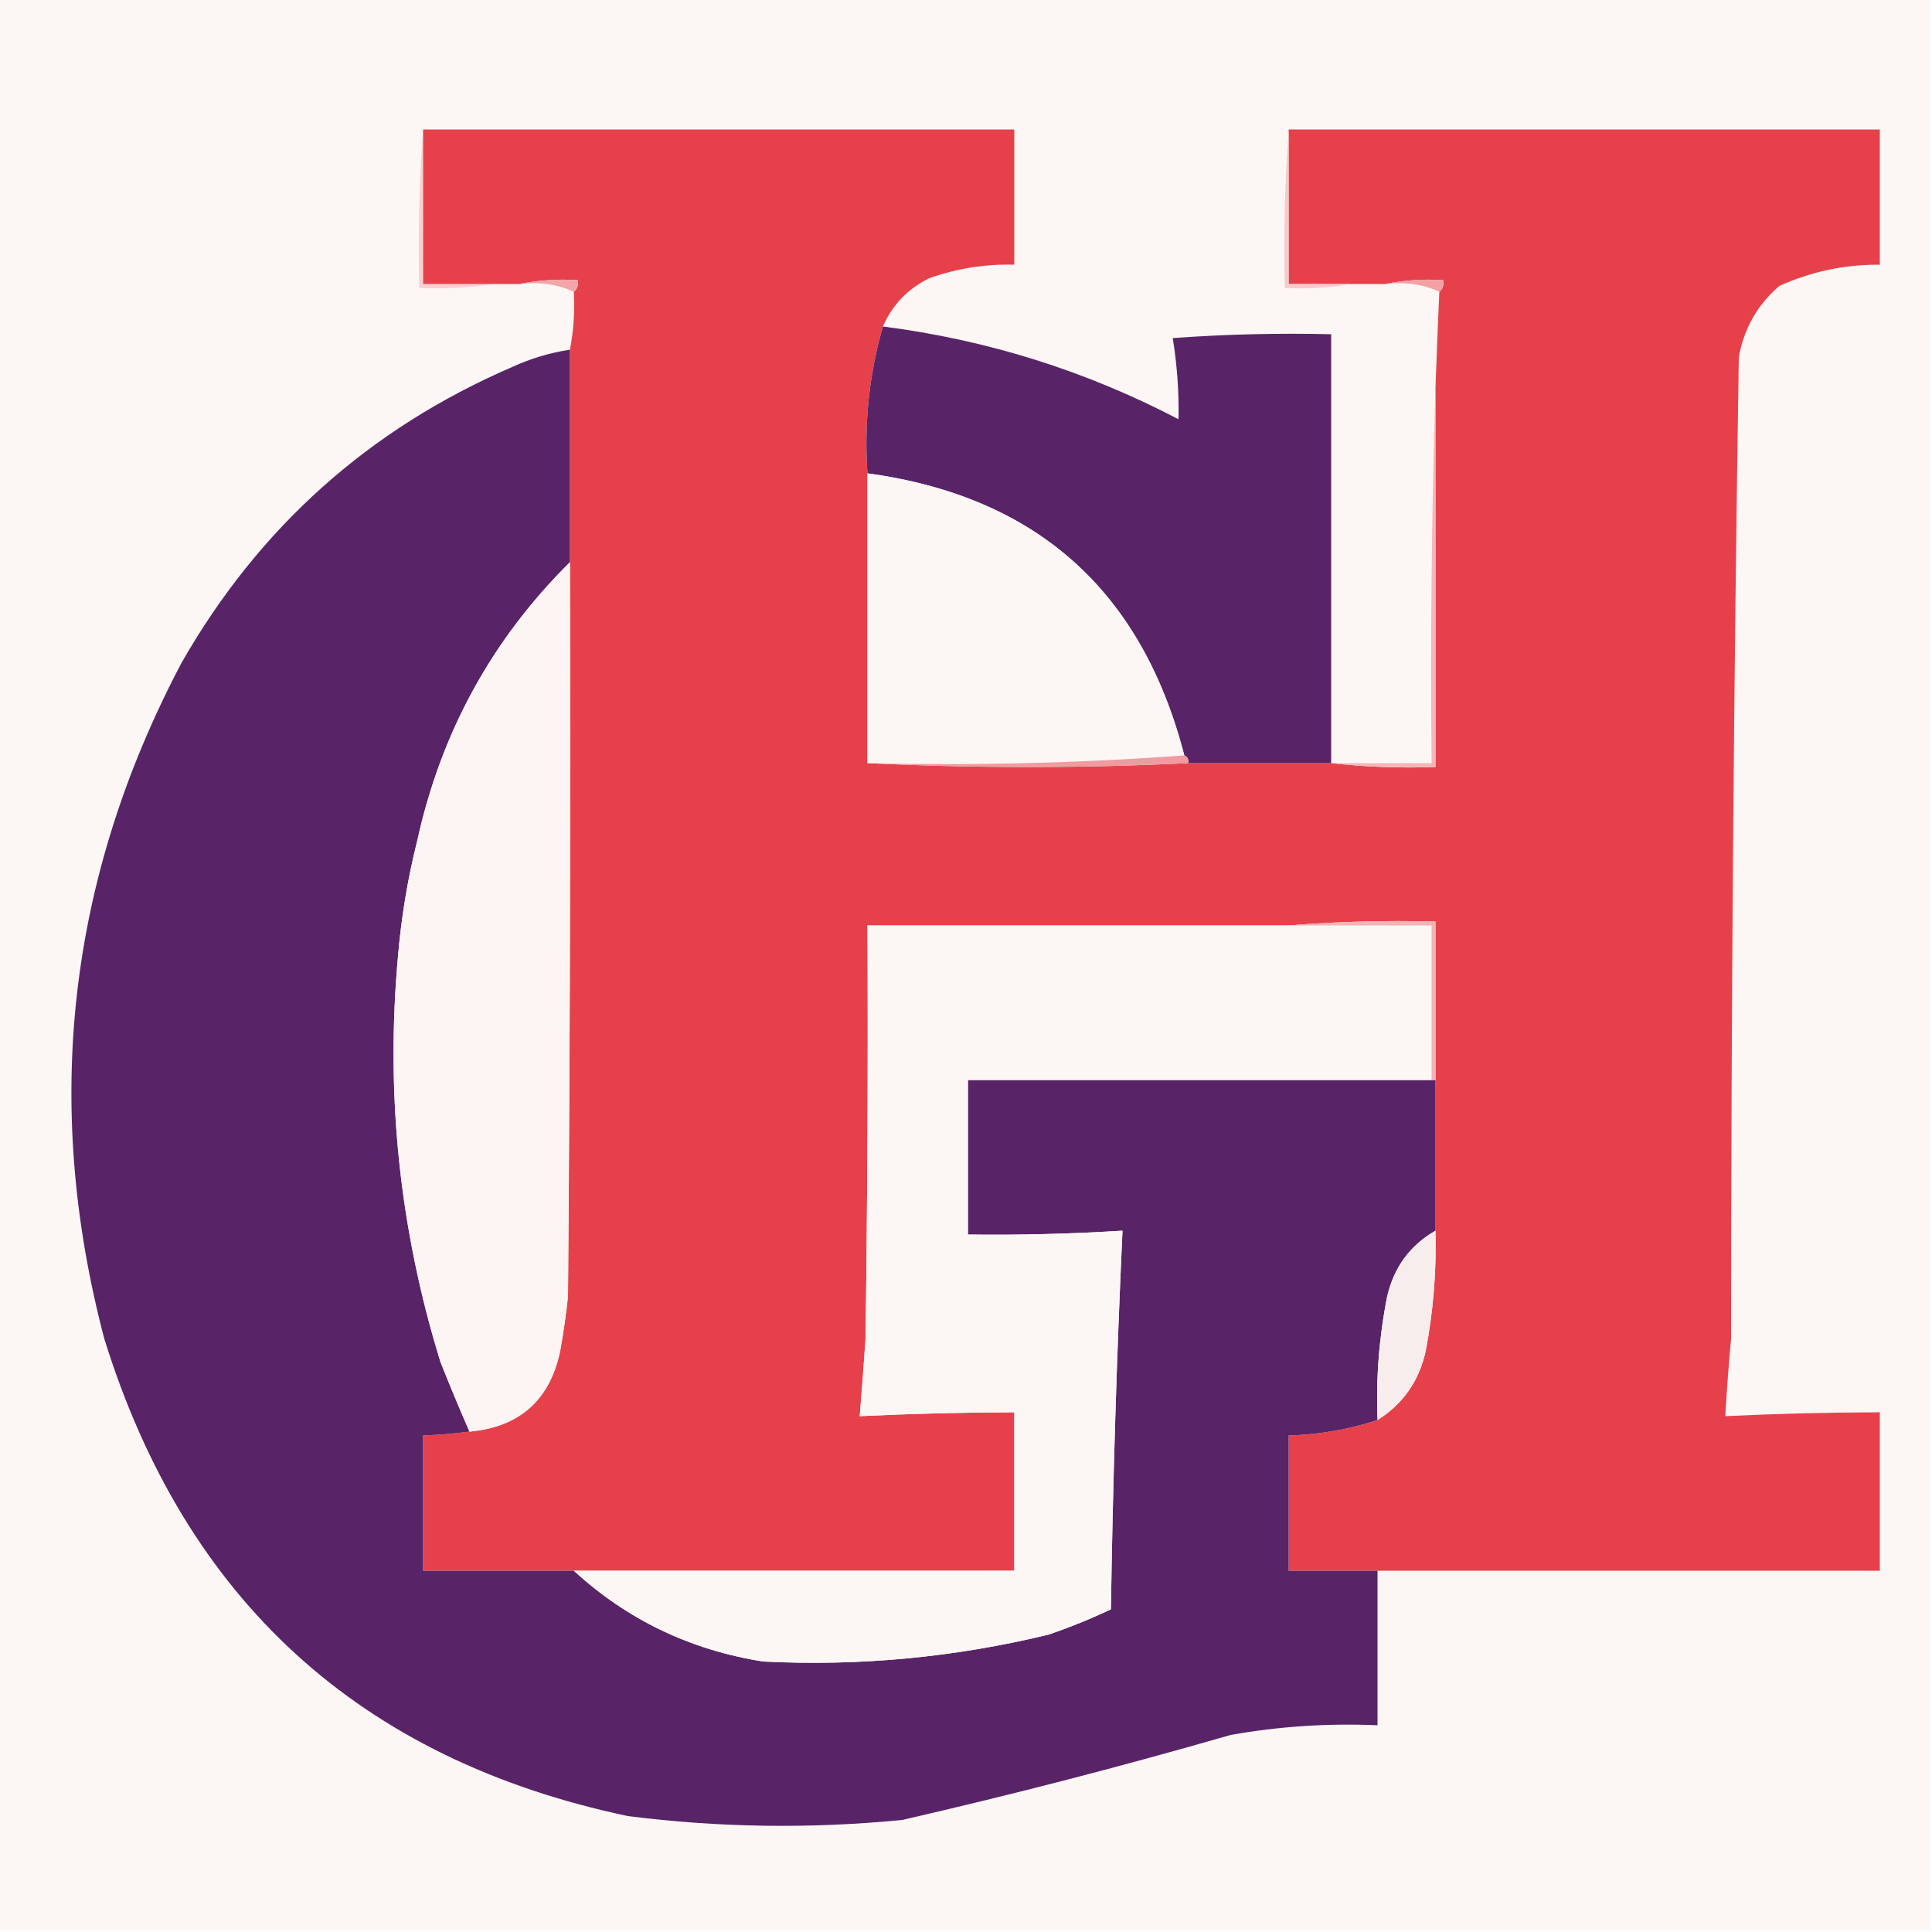
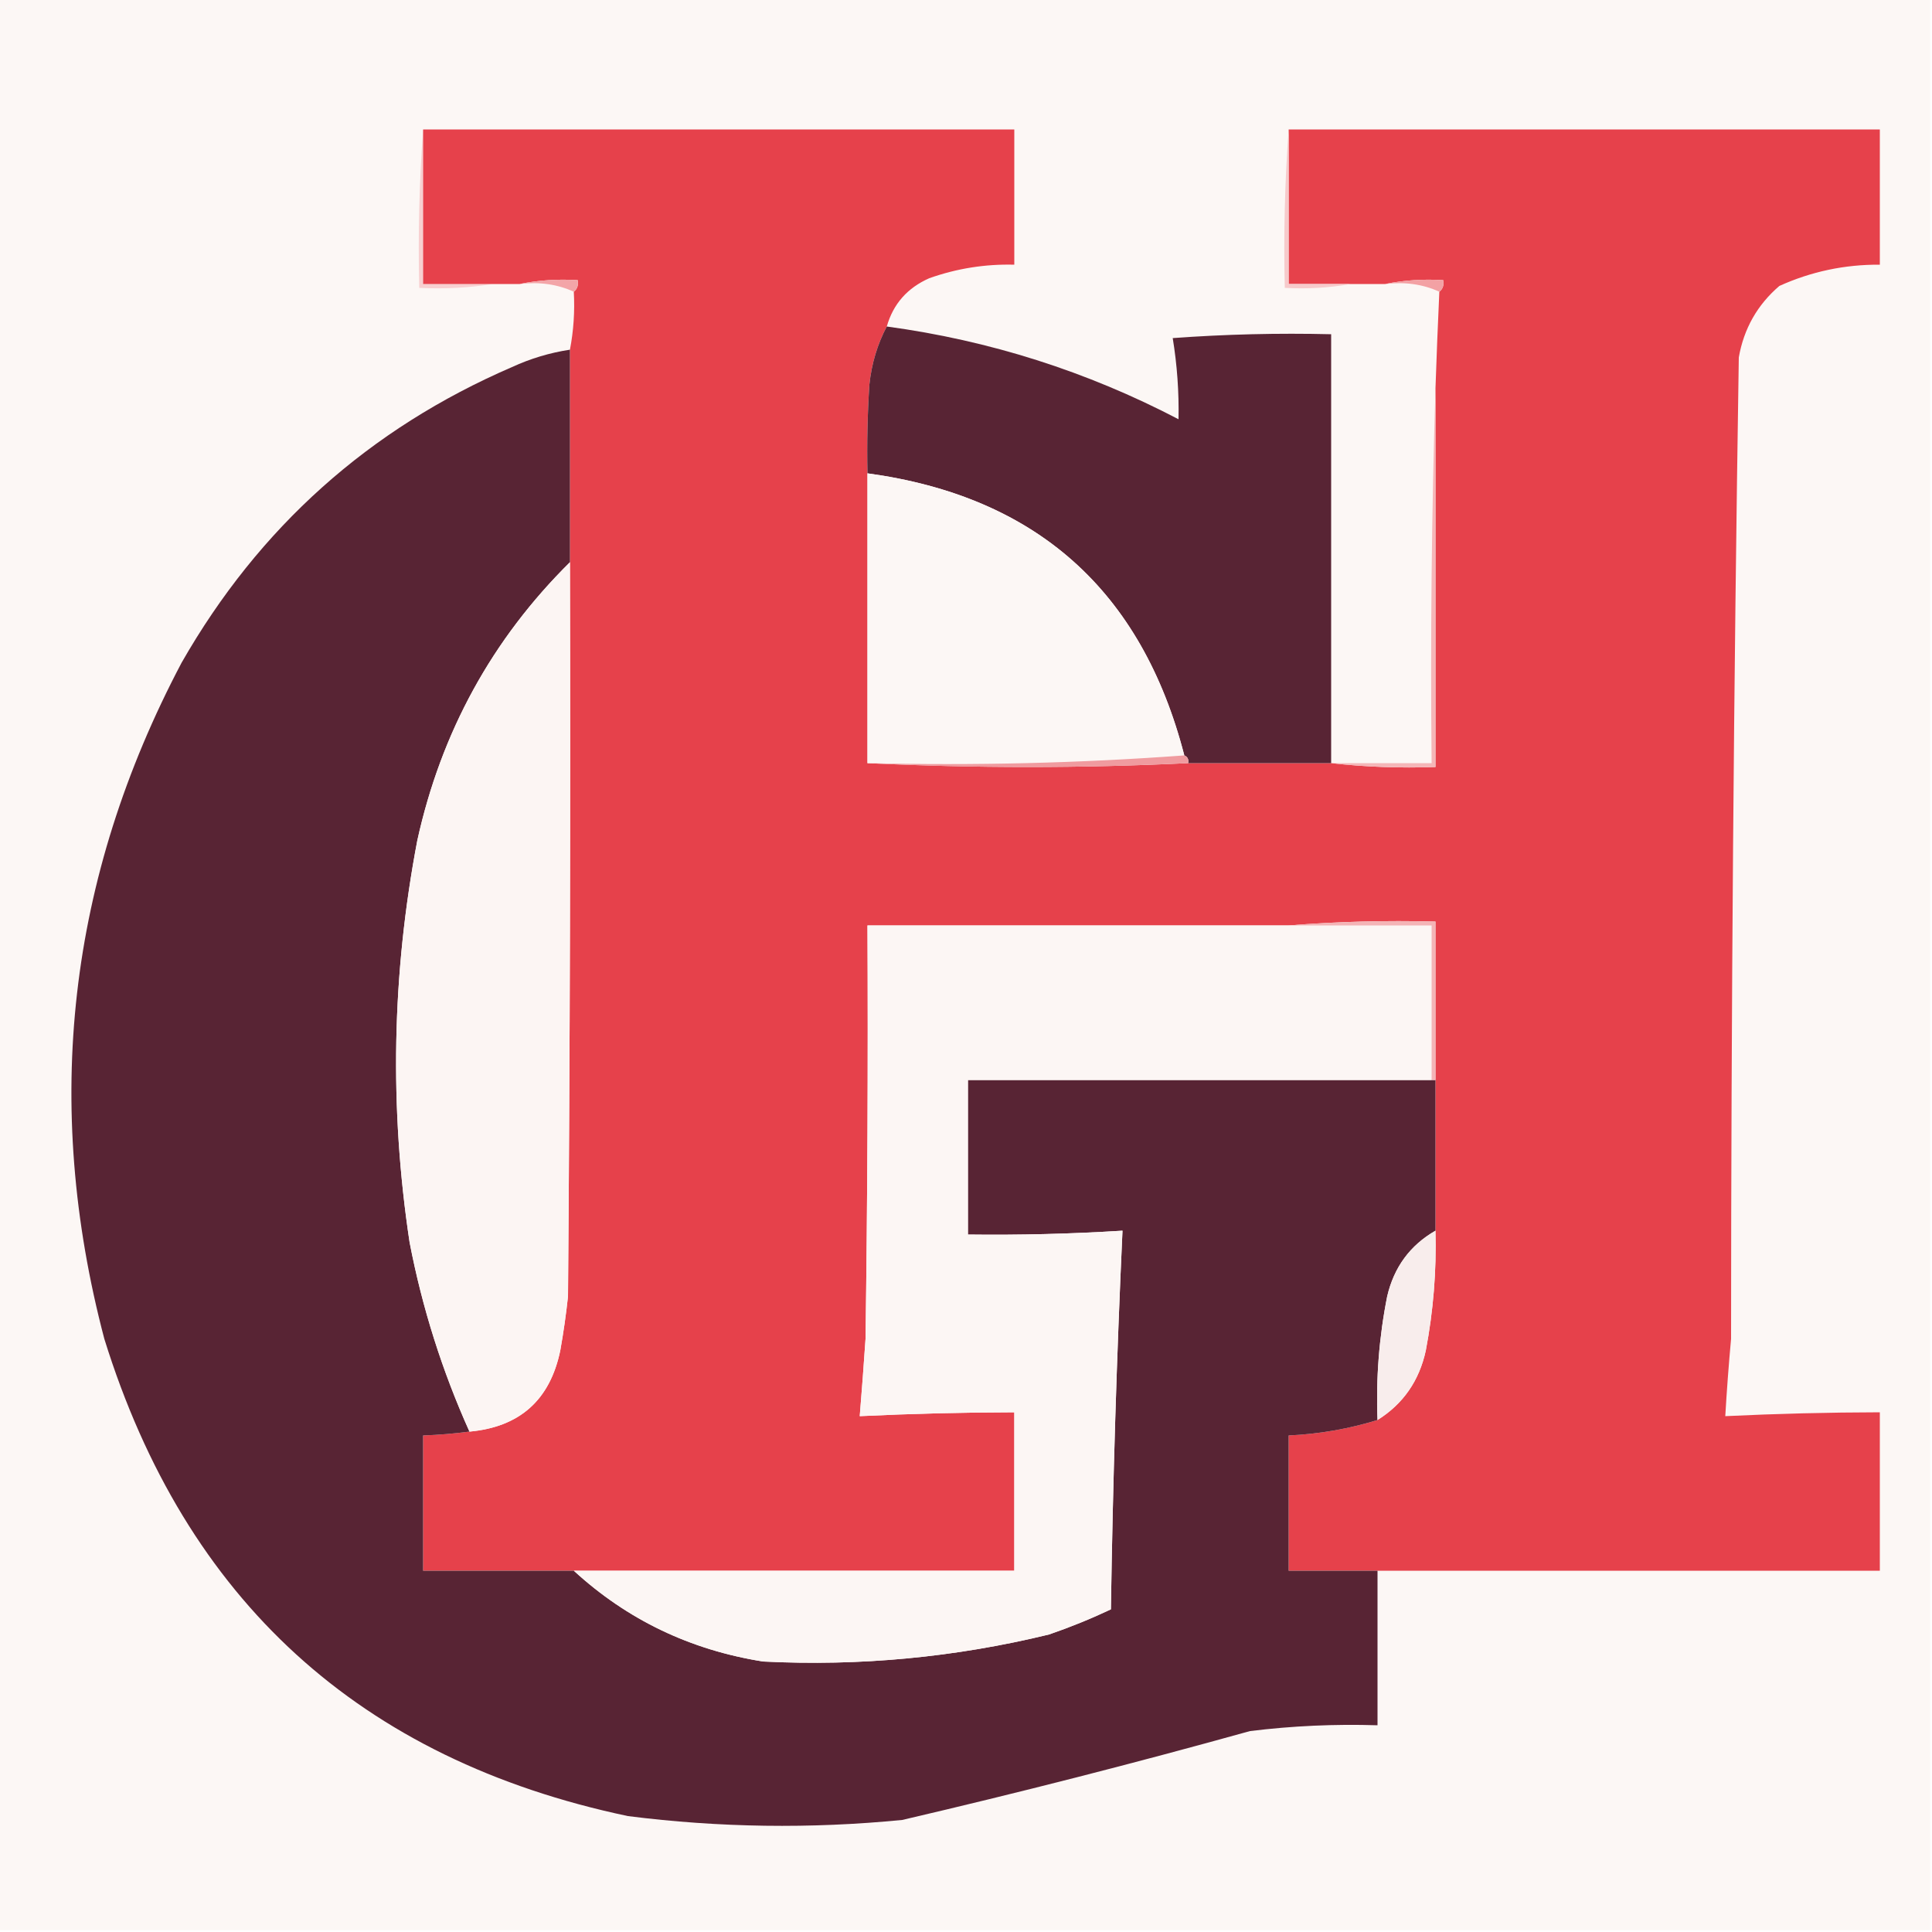
<svg xmlns="http://www.w3.org/2000/svg" version="1.1" width="500px" height="500px" style="shape-rendering:geometricPrecision; text-rendering:geometricPrecision; image-rendering:optimizeQuality; fill-rule:evenodd; clip-rule:evenodd">
  <g>
    <path style="opacity:1" fill="#fcf7f5" d="M -0.5,-0.5 C 166.167,-0.5 332.833,-0.5 499.5,-0.5C 499.5,166.167 499.5,332.833 499.5,499.5C 332.833,499.5 166.167,499.5 -0.5,499.5C -0.5,332.833 -0.5,166.167 -0.5,-0.5 Z" />
  </g>
  <g>
    <path style="opacity:1" fill="#f8d0d1" d="M 109.5,33.5 C 109.5,46.833 109.5,60.167 109.5,73.5C 115.5,73.5 121.5,73.5 127.5,73.5C 121.355,74.49 115.022,74.823 108.5,74.5C 108.171,60.657 108.504,46.99 109.5,33.5 Z" />
  </g>
  <g>
-     <path style="opacity:1" fill="#e6414b" d="M 109.5,33.5 C 160.5,33.5 211.5,33.5 262.5,33.5C 262.5,45.167 262.5,56.833 262.5,68.5C 254.954,68.309 247.621,69.476 240.5,72C 234.949,74.717 230.949,78.883 228.5,84.5C 224.944,96.891 223.611,109.558 224.5,122.5C 224.5,147.5 224.5,172.5 224.5,197.5C 252.167,198.833 279.833,198.833 307.5,197.5C 319.833,197.5 332.167,197.5 344.5,197.5C 353.318,198.493 362.318,198.827 371.5,198.5C 371.5,165.833 371.5,133.167 371.5,100.5C 371.782,92.164 372.116,83.831 372.5,75.5C 373.404,74.791 373.737,73.791 373.5,72.5C 368.305,72.18 363.305,72.513 358.5,73.5C 355.5,73.5 352.5,73.5 349.5,73.5C 344.167,73.5 338.833,73.5 333.5,73.5C 333.5,60.167 333.5,46.833 333.5,33.5C 384.5,33.5 435.5,33.5 486.5,33.5C 486.5,45.167 486.5,56.833 486.5,68.5C 477.423,68.436 468.757,70.269 460.5,74C 454.807,78.881 451.307,85.048 450,92.5C 448.688,177.143 448.022,261.81 448,346.5C 447.389,353.164 446.889,359.83 446.5,366.5C 459.824,365.859 473.157,365.526 486.5,365.5C 486.5,379.167 486.5,392.833 486.5,406.5C 443.167,406.5 399.833,406.5 356.5,406.5C 348.833,406.5 341.167,406.5 333.5,406.5C 333.5,394.833 333.5,383.167 333.5,371.5C 341.379,371.28 349.045,369.946 356.5,367.5C 363.134,363.342 367.301,357.342 369,349.5C 370.946,339.26 371.779,328.926 371.5,318.5C 371.5,305.5 371.5,292.5 371.5,279.5C 371.5,265.833 371.5,252.167 371.5,238.5C 358.656,238.171 345.989,238.505 333.5,239.5C 297.167,239.5 260.833,239.5 224.5,239.5C 224.667,275.168 224.5,310.835 224,346.5C 223.547,353.177 223.047,359.844 222.5,366.5C 235.824,365.859 249.157,365.526 262.5,365.5C 262.5,379.167 262.5,392.833 262.5,406.5C 224.5,406.5 186.5,406.5 148.5,406.5C 135.5,406.5 122.5,406.5 109.5,406.5C 109.5,394.833 109.5,383.167 109.5,371.5C 113.519,371.354 117.519,371.021 121.5,370.5C 134.52,369.314 142.353,362.314 145,349.5C 145.83,344.857 146.497,340.19 147,335.5C 147.5,272.168 147.667,208.834 147.5,145.5C 147.5,127.167 147.5,108.833 147.5,90.5C 148.445,85.595 148.779,80.595 148.5,75.5C 149.404,74.791 149.737,73.791 149.5,72.5C 144.305,72.18 139.305,72.513 134.5,73.5C 132.167,73.5 129.833,73.5 127.5,73.5C 121.5,73.5 115.5,73.5 109.5,73.5C 109.5,60.167 109.5,46.833 109.5,33.5 Z" />
+     <path style="opacity:1" fill="#e6414b" d="M 109.5,33.5 C 160.5,33.5 211.5,33.5 262.5,33.5C 262.5,45.167 262.5,56.833 262.5,68.5C 254.954,68.309 247.621,69.476 240.5,72C 234.819,74.507 231.152,78.674 229.5,84.5C 227.07,89.093 225.57,94.093 225,99.5C 224.5,107.159 224.334,114.826 224.5,122.5C 224.5,147.5 224.5,172.5 224.5,197.5C 252.167,198.833 279.833,198.833 307.5,197.5C 319.833,197.5 332.167,197.5 344.5,197.5C 353.318,198.493 362.318,198.827 371.5,198.5C 371.5,165.833 371.5,133.167 371.5,100.5C 371.782,92.164 372.116,83.831 372.5,75.5C 373.404,74.791 373.737,73.791 373.5,72.5C 368.305,72.18 363.305,72.513 358.5,73.5C 355.5,73.5 352.5,73.5 349.5,73.5C 344.167,73.5 338.833,73.5 333.5,73.5C 333.5,60.167 333.5,46.833 333.5,33.5C 384.5,33.5 435.5,33.5 486.5,33.5C 486.5,45.167 486.5,56.833 486.5,68.5C 477.423,68.436 468.757,70.269 460.5,74C 454.807,78.881 451.307,85.048 450,92.5C 448.688,177.143 448.022,261.81 448,346.5C 447.389,353.164 446.889,359.83 446.5,366.5C 459.824,365.859 473.157,365.526 486.5,365.5C 486.5,379.167 486.5,392.833 486.5,406.5C 443.167,406.5 399.833,406.5 356.5,406.5C 348.833,406.5 341.167,406.5 333.5,406.5C 333.5,394.833 333.5,383.167 333.5,371.5C 341.351,371.136 349.017,369.803 356.5,367.5C 363.134,363.342 367.301,357.342 369,349.5C 370.946,339.26 371.779,328.926 371.5,318.5C 371.5,305.5 371.5,292.5 371.5,279.5C 371.5,265.833 371.5,252.167 371.5,238.5C 358.656,238.171 345.989,238.505 333.5,239.5C 297.167,239.5 260.833,239.5 224.5,239.5C 224.667,275.168 224.5,310.835 224,346.5C 223.547,353.177 223.047,359.844 222.5,366.5C 235.824,365.859 249.157,365.526 262.5,365.5C 262.5,379.167 262.5,392.833 262.5,406.5C 224.5,406.5 186.5,406.5 148.5,406.5C 135.5,406.5 122.5,406.5 109.5,406.5C 109.5,394.833 109.5,383.167 109.5,371.5C 113.519,371.354 117.519,371.021 121.5,370.5C 134.52,369.314 142.353,362.314 145,349.5C 145.83,344.857 146.497,340.19 147,335.5C 147.5,272.168 147.667,208.834 147.5,145.5C 147.5,127.167 147.5,108.833 147.5,90.5C 148.445,85.595 148.779,80.595 148.5,75.5C 149.404,74.791 149.737,73.791 149.5,72.5C 144.305,72.18 139.305,72.513 134.5,73.5C 132.167,73.5 129.833,73.5 127.5,73.5C 121.5,73.5 115.5,73.5 109.5,73.5C 109.5,60.167 109.5,46.833 109.5,33.5 Z" />
  </g>
  <g>
    <path style="opacity:1" fill="#f7cacb" d="M 333.5,33.5 C 333.5,46.833 333.5,60.167 333.5,73.5C 338.833,73.5 344.167,73.5 349.5,73.5C 344.025,74.489 338.358,74.822 332.5,74.5C 332.171,60.657 332.504,46.99 333.5,33.5 Z" />
  </g>
  <g>
    <path style="opacity:1" fill="#f3a1a4" d="M 358.5,73.5 C 363.305,72.513 368.305,72.18 373.5,72.5C 373.737,73.791 373.404,74.791 372.5,75.5C 368.285,73.564 363.619,72.897 358.5,73.5 Z" />
  </g>
  <g>
    <path style="opacity:1" fill="#f3a5a8" d="M 134.5,73.5 C 139.305,72.513 144.305,72.18 149.5,72.5C 149.737,73.791 149.404,74.791 148.5,75.5C 144.285,73.564 139.619,72.897 134.5,73.5 Z" />
  </g>
  <g>
-     <path style="opacity:1" fill="#582467" d="M 228.5,84.5 C 255.462,87.947 280.962,95.947 305,108.5C 305.138,101.456 304.638,94.456 303.5,87.5C 317.15,86.501 330.817,86.168 344.5,86.5C 344.5,123.5 344.5,160.5 344.5,197.5C 332.167,197.5 319.833,197.5 307.5,197.5C 307.672,196.508 307.338,195.842 306.5,195.5C 295.456,152.785 268.122,128.452 224.5,122.5C 223.611,109.558 224.944,96.891 228.5,84.5 Z" />
+     <path style="opacity:1" fill="#582434" d="M 229.5,84.5 C 256.097,88.106 281.263,96.106 305,108.5C 305.138,101.456 304.638,94.456 303.5,87.5C 317.15,86.501 330.817,86.168 344.5,86.5C 344.5,123.5 344.5,160.5 344.5,197.5C 332.167,197.5 319.833,197.5 307.5,197.5C 307.672,196.508 307.338,195.842 306.5,195.5C 295.457,152.786 268.123,128.453 224.5,122.5C 224.334,114.826 224.5,107.159 225,99.5C 225.57,94.093 227.07,89.093 229.5,84.5 Z" />
  </g>
  <g>
-     <path style="opacity:1" fill="#582467" d="M 147.5,90.5 C 147.5,108.833 147.5,127.167 147.5,145.5C 127.354,165.442 114.187,189.442 108,217.5C 105.518,227.354 103.851,237.354 103,247.5C 99.745,283.284 103.411,318.284 114,352.5C 116.409,358.565 118.909,364.565 121.5,370.5C 117.519,371.021 113.519,371.354 109.5,371.5C 109.5,383.167 109.5,394.833 109.5,406.5C 122.5,406.5 135.5,406.5 148.5,406.5C 162.324,419.184 178.657,427.018 197.5,430C 222.515,431.258 247.181,428.924 271.5,423C 276.954,421.127 282.287,418.96 287.5,416.5C 287.994,383.804 288.994,351.137 290.5,318.5C 277.185,319.333 263.851,319.666 250.5,319.5C 250.5,306.167 250.5,292.833 250.5,279.5C 290.5,279.5 330.5,279.5 370.5,279.5C 370.833,279.5 371.167,279.5 371.5,279.5C 371.5,292.5 371.5,305.5 371.5,318.5C 364.928,322.276 360.761,327.943 359,335.5C 356.905,346.062 356.072,356.728 356.5,367.5C 349.045,369.946 341.379,371.28 333.5,371.5C 333.5,383.167 333.5,394.833 333.5,406.5C 341.167,406.5 348.833,406.5 356.5,406.5C 356.5,419.833 356.5,433.167 356.5,446.5C 343.722,445.942 331.056,446.775 318.5,449C 290.339,457.123 262.006,464.457 233.5,471C 209.787,473.332 186.121,472.998 162.5,470C 93.221,455.391 48.054,414.224 27,346.5C 10.93,285.533 17.596,227.2 47,171.5C 67.018,136.48 95.518,110.98 132.5,95C 137.304,92.787 142.304,91.287 147.5,90.5 Z" />
+     <path style="opacity:1" fill="#582434" d="M 147.5,90.5 C 147.5,108.833 147.5,127.167 147.5,145.5C 127.354,165.442 114.187,189.442 108,217.5C 101.416,252.015 100.75,286.682 106,321.5C 109.265,338.46 114.432,354.794 121.5,370.5C 117.519,371.021 113.519,371.354 109.5,371.5C 109.5,383.167 109.5,394.833 109.5,406.5C 122.5,406.5 135.5,406.5 148.5,406.5C 162.321,419.184 178.654,427.017 197.5,430C 222.515,431.258 247.181,428.924 271.5,423C 276.954,421.127 282.287,418.96 287.5,416.5C 287.994,383.804 288.994,351.137 290.5,318.5C 277.185,319.333 263.851,319.666 250.5,319.5C 250.5,306.167 250.5,292.833 250.5,279.5C 290.5,279.5 330.5,279.5 370.5,279.5C 370.833,279.5 371.167,279.5 371.5,279.5C 371.5,292.5 371.5,305.5 371.5,318.5C 364.928,322.276 360.761,327.943 359,335.5C 356.905,346.062 356.072,356.728 356.5,367.5C 349.017,369.803 341.351,371.136 333.5,371.5C 333.5,383.167 333.5,394.833 333.5,406.5C 341.167,406.5 348.833,406.5 356.5,406.5C 356.5,419.833 356.5,433.167 356.5,446.5C 345.451,446.15 334.451,446.65 323.5,448C 293.643,456.304 263.643,463.97 233.5,471C 209.787,473.332 186.121,472.998 162.5,470C 93.221,455.391 48.054,414.224 27,346.5C 10.93,285.531 17.596,227.198 47,171.5C 67.018,136.48 95.518,110.98 132.5,95C 137.304,92.787 142.304,91.287 147.5,90.5 Z" />
  </g>
  <g>
    <path style="opacity:1" fill="#f5b6b8" d="M 371.5,100.5 C 371.5,133.167 371.5,165.833 371.5,198.5C 362.318,198.827 353.318,198.493 344.5,197.5C 353.167,197.5 361.833,197.5 370.5,197.5C 370.168,164.996 370.502,132.662 371.5,100.5 Z" />
  </g>
  <g>
-     <path style="opacity:1" fill="#fcf7f5" d="M 224.5,122.5 C 268.122,128.452 295.456,152.785 306.5,195.5C 279.52,197.491 252.187,198.158 224.5,197.5C 224.5,172.5 224.5,147.5 224.5,122.5 Z" />
+     <path style="opacity:1" fill="#fcf7f5" d="M 224.5,122.5 C 268.123,128.453 295.457,152.786 306.5,195.5C 279.52,197.491 252.187,198.158 224.5,197.5C 224.5,172.5 224.5,147.5 224.5,122.5 Z" />
  </g>
  <g>
-     <path style="opacity:1" fill="#fcf5f4" d="M 147.5,145.5 C 147.667,208.834 147.5,272.168 147,335.5C 146.497,340.19 145.83,344.857 145,349.5C 142.353,362.314 134.52,369.314 121.5,370.5C 118.909,364.565 116.409,358.565 114,352.5C 103.411,318.284 99.745,283.284 103,247.5C 103.851,237.354 105.518,227.354 108,217.5C 114.187,189.442 127.354,165.442 147.5,145.5 Z" />
+     <path style="opacity:1" fill="#fcf5f3" d="M 147.5,145.5 C 147.667,208.834 147.5,272.168 147,335.5C 146.497,340.19 145.83,344.857 145,349.5C 142.353,362.314 134.52,369.314 121.5,370.5C 114.432,354.794 109.265,338.46 106,321.5C 100.75,286.682 101.416,252.015 108,217.5C 114.187,189.442 127.354,165.442 147.5,145.5 Z" />
  </g>
  <g>
-     <path style="opacity:1" fill="#f09ba0" d="M 306.5,195.5 C 307.338,195.842 307.672,196.508 307.5,197.5C 279.833,198.833 252.167,198.833 224.5,197.5C 252.187,198.158 279.52,197.491 306.5,195.5 Z" />
+     <path style="opacity:1" fill="#f09b9f" d="M 306.5,195.5 C 307.338,195.842 307.672,196.508 307.5,197.5C 279.833,198.833 252.167,198.833 224.5,197.5C 252.187,198.158 279.52,197.491 306.5,195.5 Z" />
  </g>
  <g>
-     <path style="opacity:1" fill="#fcf6f4" d="M 333.5,239.5 C 345.833,239.5 358.167,239.5 370.5,239.5C 370.5,252.833 370.5,266.167 370.5,279.5C 330.5,279.5 290.5,279.5 250.5,279.5C 250.5,292.833 250.5,306.167 250.5,319.5C 263.851,319.666 277.185,319.333 290.5,318.5C 288.994,351.137 287.994,383.804 287.5,416.5C 282.287,418.96 276.954,421.127 271.5,423C 247.181,428.924 222.515,431.258 197.5,430C 178.657,427.018 162.324,419.184 148.5,406.5C 186.5,406.5 224.5,406.5 262.5,406.5C 262.5,392.833 262.5,379.167 262.5,365.5C 249.157,365.526 235.824,365.859 222.5,366.5C 223.047,359.844 223.547,353.177 224,346.5C 224.5,310.835 224.667,275.168 224.5,239.5C 260.833,239.5 297.167,239.5 333.5,239.5 Z" />
+     <path style="opacity:1" fill="#fcf6f4" d="M 333.5,239.5 C 345.833,239.5 358.167,239.5 370.5,239.5C 370.5,252.833 370.5,266.167 370.5,279.5C 330.5,279.5 290.5,279.5 250.5,279.5C 250.5,292.833 250.5,306.167 250.5,319.5C 263.851,319.666 277.185,319.333 290.5,318.5C 288.994,351.137 287.994,383.804 287.5,416.5C 282.287,418.96 276.954,421.127 271.5,423C 247.181,428.924 222.515,431.258 197.5,430C 178.654,427.017 162.321,419.184 148.5,406.5C 186.5,406.5 224.5,406.5 262.5,406.5C 262.5,392.833 262.5,379.167 262.5,365.5C 249.157,365.526 235.824,365.859 222.5,366.5C 223.047,359.844 223.547,353.177 224,346.5C 224.5,310.835 224.667,275.168 224.5,239.5C 260.833,239.5 297.167,239.5 333.5,239.5 Z" />
  </g>
  <g>
    <path style="opacity:1" fill="#f4b4b6" d="M 333.5,239.5 C 345.989,238.505 358.656,238.171 371.5,238.5C 371.5,252.167 371.5,265.833 371.5,279.5C 371.167,279.5 370.833,279.5 370.5,279.5C 370.5,266.167 370.5,252.833 370.5,239.5C 358.167,239.5 345.833,239.5 333.5,239.5 Z" />
  </g>
  <g>
-     <path style="opacity:1" fill="#f8eded" d="M 371.5,318.5 C 371.779,328.926 370.946,339.26 369,349.5C 367.301,357.342 363.134,363.342 356.5,367.5C 356.072,356.728 356.905,346.062 359,335.5C 360.761,327.943 364.928,322.276 371.5,318.5 Z" />
+     <path style="opacity:1" fill="#f8edec" d="M 371.5,318.5 C 371.779,328.926 370.946,339.26 369,349.5C 367.301,357.342 363.134,363.342 356.5,367.5C 356.072,356.728 356.905,346.062 359,335.5C 360.761,327.943 364.928,322.276 371.5,318.5 Z" />
  </g>
</svg>
